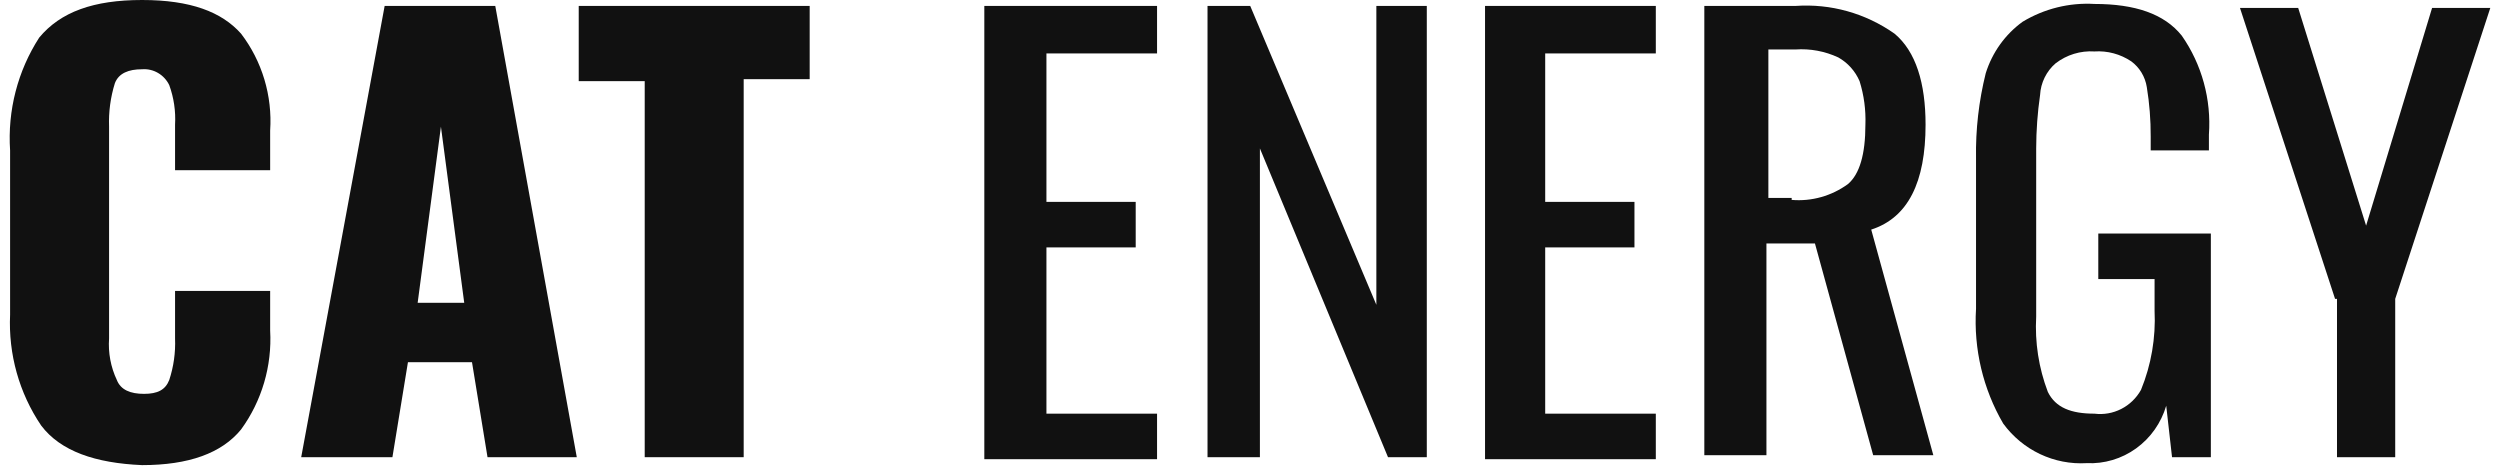
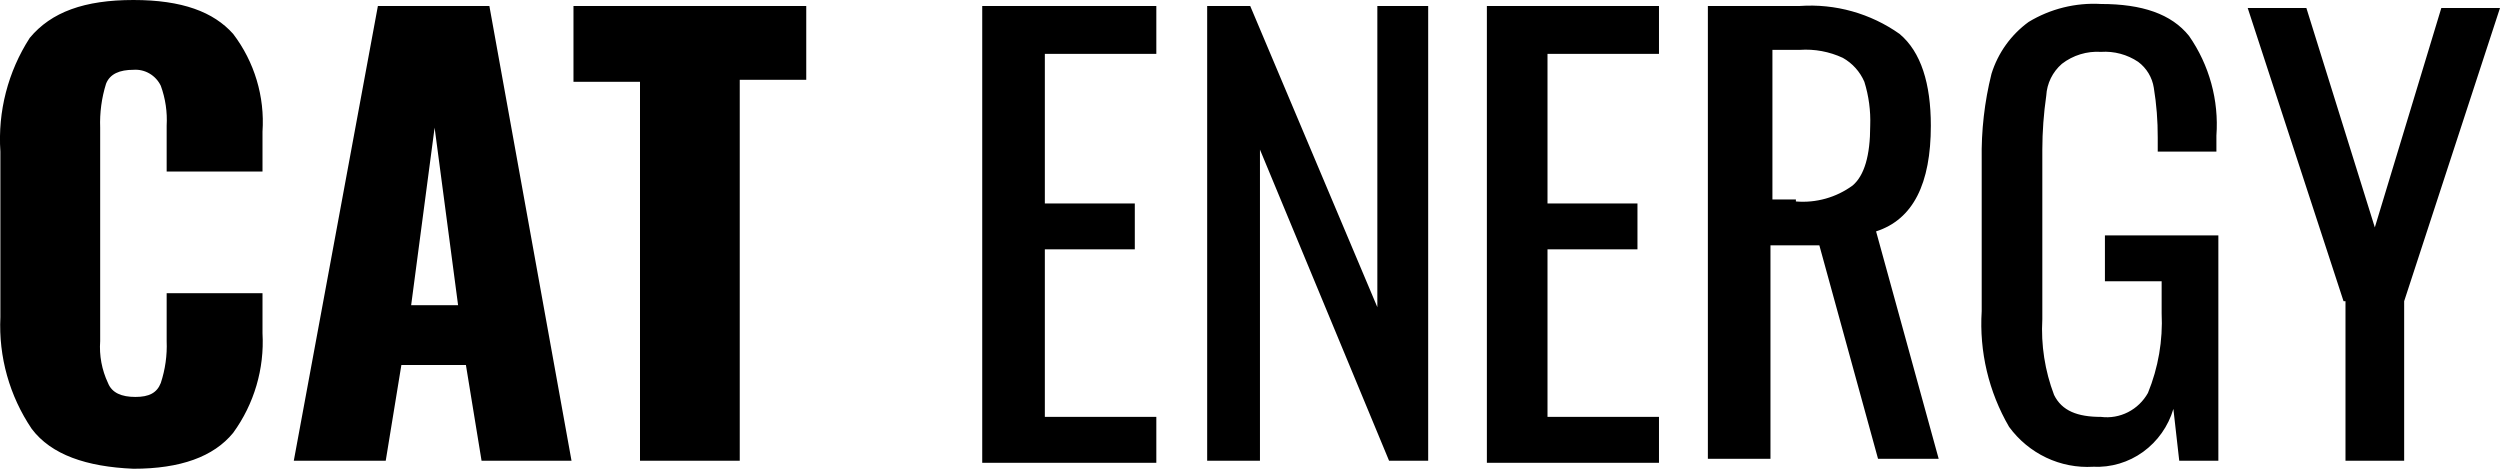
- <svg xmlns="http://www.w3.org/2000/svg" width="129" height="24" viewBox="0 0 129 24" fill="none">
-   <g id="logo">
-     <path id="Vector" d="M2.124 21.957C0.99 20.282 0.427 18.272 0.521 16.238V7.762C0.384 5.706 0.912 3.661 2.023 1.94C3.125 0.613 4.827 0 7.331 0C9.834 0 11.437 0.613 12.438 1.736C13.525 3.159 14.06 4.941 13.94 6.74V8.783H9.033V6.434C9.073 5.739 8.971 5.044 8.733 4.391C8.606 4.128 8.404 3.91 8.154 3.764C7.905 3.618 7.618 3.552 7.331 3.574C6.63 3.574 6.129 3.779 5.929 4.289C5.702 5.015 5.601 5.775 5.628 6.536V17.464C5.576 18.202 5.714 18.942 6.029 19.608C6.229 20.119 6.73 20.323 7.431 20.323C8.132 20.323 8.533 20.119 8.733 19.608C8.96 18.918 9.062 18.191 9.033 17.464V15.013H13.94V17.055C14.042 18.884 13.51 20.692 12.438 22.162C11.437 23.387 9.734 24 7.331 24C4.928 23.898 3.125 23.285 2.124 21.957Z" fill="#111111" />
-     <path id="Vector_2" d="M19.848 0.306H25.556L29.762 23.591H25.156L24.355 18.689H21.05L20.249 23.591H15.542L19.848 0.306ZM23.954 15.625L22.752 6.536L21.551 15.625H23.954Z" fill="#111111" />
-     <path id="Vector_3" d="M33.267 4.187H29.862V0.306H41.779V4.085H38.374V23.591H33.267V4.187Z" fill="#111111" />
-     <path id="Vector_4" d="M50.892 0.306H59.704V2.757H53.996V10.417H58.602V12.766H53.996V21.345H59.704V23.694H50.791V0.306H50.892Z" fill="#111111" />
-     <path id="Vector_5" d="M62.308 0.306H64.511L71.02 15.728V0.306H73.623V23.591H71.621L65.011 7.659V23.591H62.308V0.306Z" fill="#111111" />
-     <path id="Vector_6" d="M76.628 0.306H85.44V2.757H79.732V10.417H84.338V12.766H79.732V21.345H85.44V23.694H76.628V0.306Z" fill="#111111" />
-     <path id="Vector_7" d="M88.043 0.306H92.65C94.462 0.179 96.263 0.683 97.757 1.736C98.859 2.655 99.359 4.289 99.359 6.434C99.359 9.396 98.458 11.234 96.555 11.847L99.76 23.489H96.656L93.651 12.562H91.148V23.489H87.943V0.306H88.043ZM92.45 10.315C93.482 10.402 94.511 10.112 95.354 9.498C95.954 8.987 96.255 7.966 96.255 6.434C96.283 5.673 96.181 4.913 95.954 4.187C95.729 3.666 95.342 3.236 94.853 2.962C94.163 2.641 93.406 2.501 92.65 2.553H91.248V10.213H92.45V10.315Z" fill="#111111" />
-     <path id="Vector_8" d="M103.365 21.855C102.324 20.07 101.835 18.005 101.963 15.932V8.17C101.938 6.69 102.107 5.213 102.464 3.779C102.799 2.707 103.467 1.775 104.366 1.123C105.484 0.448 106.774 0.128 108.072 0.204C110.174 0.204 111.677 0.715 112.578 1.838C113.615 3.322 114.11 5.128 113.98 6.945V7.762H110.976V7.047C110.98 6.191 110.913 5.337 110.775 4.494C110.691 3.96 110.403 3.483 109.974 3.166C109.411 2.789 108.743 2.61 108.072 2.655C107.354 2.608 106.643 2.826 106.069 3.268C105.833 3.47 105.641 3.72 105.503 4.001C105.365 4.282 105.285 4.588 105.268 4.902C105.136 5.815 105.069 6.737 105.067 7.659V16.34C104.994 17.663 105.198 18.986 105.668 20.221C106.069 21.038 106.87 21.345 108.072 21.345C108.546 21.405 109.027 21.321 109.455 21.103C109.883 20.885 110.238 20.542 110.475 20.119C111.004 18.828 111.243 17.432 111.176 16.034V14.4H108.272V12.051H114.08V23.591H112.077L111.777 20.936C111.514 21.826 110.968 22.601 110.224 23.137C109.48 23.674 108.581 23.942 107.671 23.898C106.844 23.947 106.017 23.787 105.265 23.43C104.514 23.074 103.861 22.533 103.365 21.855Z" fill="#111111" />
-     <path id="Vector_9" d="M120.489 15.421L115.582 0.408H118.586L122.091 11.643L125.496 0.408H128.5L123.593 15.421V23.591H120.589V15.421H120.489Z" fill="#111111" />
+ <svg xmlns="http://www.w3.org/2000/svg" width="128" height="24" viewBox="0 0 128 24" role="img">
+   <g>
+     <path d="M1.624 21.957A9.428 9.428 0 0 1 .02 16.238V7.762A9.559 9.559 0 0 1 1.523 1.94C2.625.613 4.327 0 6.831 0c2.503 0 4.106.613 5.107 1.736A7.433 7.433 0 0 1 13.44 6.74v2.043H8.533V6.434a5.116 5.116 0 0 0-.3-2.043 1.46 1.46 0 0 0-.579-.627 1.42 1.42 0 0 0-.823-.19c-.701 0-1.202.205-1.402.715a6.72 6.72 0 0 0-.3 2.247v10.928a4.3 4.3 0 0 0 .4 2.145c.2.51.701.714 1.402.714s1.102-.204 1.302-.715c.227-.69.33-1.417.3-2.144v-2.451h4.907v2.042a7.922 7.922 0 0 1-1.502 5.107C10.937 23.387 9.234 24 6.831 24c-2.403-.102-4.206-.715-5.207-2.043ZM19.348.306h5.708l4.206 23.285h-4.606l-.801-4.902H20.55l-.801 4.902h-4.707L19.348.306Zm4.106 15.32-1.202-9.09-1.201 9.09h2.403ZM32.767 4.187h-3.405V.307H41.28v3.778h-3.405v19.506h-5.107V4.188ZM50.392.306h8.812v2.451h-5.708v7.66h4.606v2.349h-4.606v8.579h5.708v2.349H50.29V.306h.1ZM61.808.306h2.203l6.509 15.422V.306h2.603v23.285h-2.002L64.51 7.66V23.59h-2.703V.306ZM76.128.306h8.812v2.451h-5.708v7.66h4.606v2.349h-4.606v8.579h5.708v2.349h-8.812V.306ZM87.543.306h4.607a7.896 7.896 0 0 1 5.107 1.43c1.102.92 1.602 2.553 1.602 4.698 0 2.962-.901 4.8-2.804 5.413l3.205 11.642h-3.105l-3.004-10.927h-2.503v10.927h-3.205V.306h.1Zm4.407 10.009a4.313 4.313 0 0 0 2.904-.817c.6-.51.901-1.532.901-3.064a6.722 6.722 0 0 0-.3-2.247 2.576 2.576 0 0 0-1.102-1.225 4.488 4.488 0 0 0-2.203-.409h-1.402v7.66h1.202v.102ZM102.865 21.855a10.485 10.485 0 0 1-1.402-5.923V8.17c-.025-1.48.144-2.957.501-4.391a5.186 5.186 0 0 1 1.902-2.656 6.438 6.438 0 0 1 3.705-.919c2.103 0 3.606.51 4.507 1.634a7.93 7.93 0 0 1 1.402 5.107v.817h-3.004v-.715c.004-.855-.063-1.71-.201-2.553a2.045 2.045 0 0 0-.801-1.328 3.05 3.05 0 0 0-1.903-.51 2.961 2.961 0 0 0-2.002.612 2.331 2.331 0 0 0-.801 1.634 19.568 19.568 0 0 0-.201 2.758v8.68a9.433 9.433 0 0 0 .601 3.881c.401.817 1.202 1.124 2.403 1.124.475.06.956-.024 1.384-.242.428-.218.782-.56 1.02-.984a9.572 9.572 0 0 0 .701-4.085V14.4h-2.904v-2.349h5.808v11.54h-2.003l-.3-2.655a4.172 4.172 0 0 1-1.553 2.202 4.03 4.03 0 0 1-2.553.76 4.924 4.924 0 0 1-2.406-.468 5.032 5.032 0 0 1-1.9-1.575ZM119.989 15.421 115.082.408h3.004l3.505 11.235L124.996.408H128l-4.907 15.013v8.17h-3.004v-8.17h-.1Z" />
  </g>
</svg>
